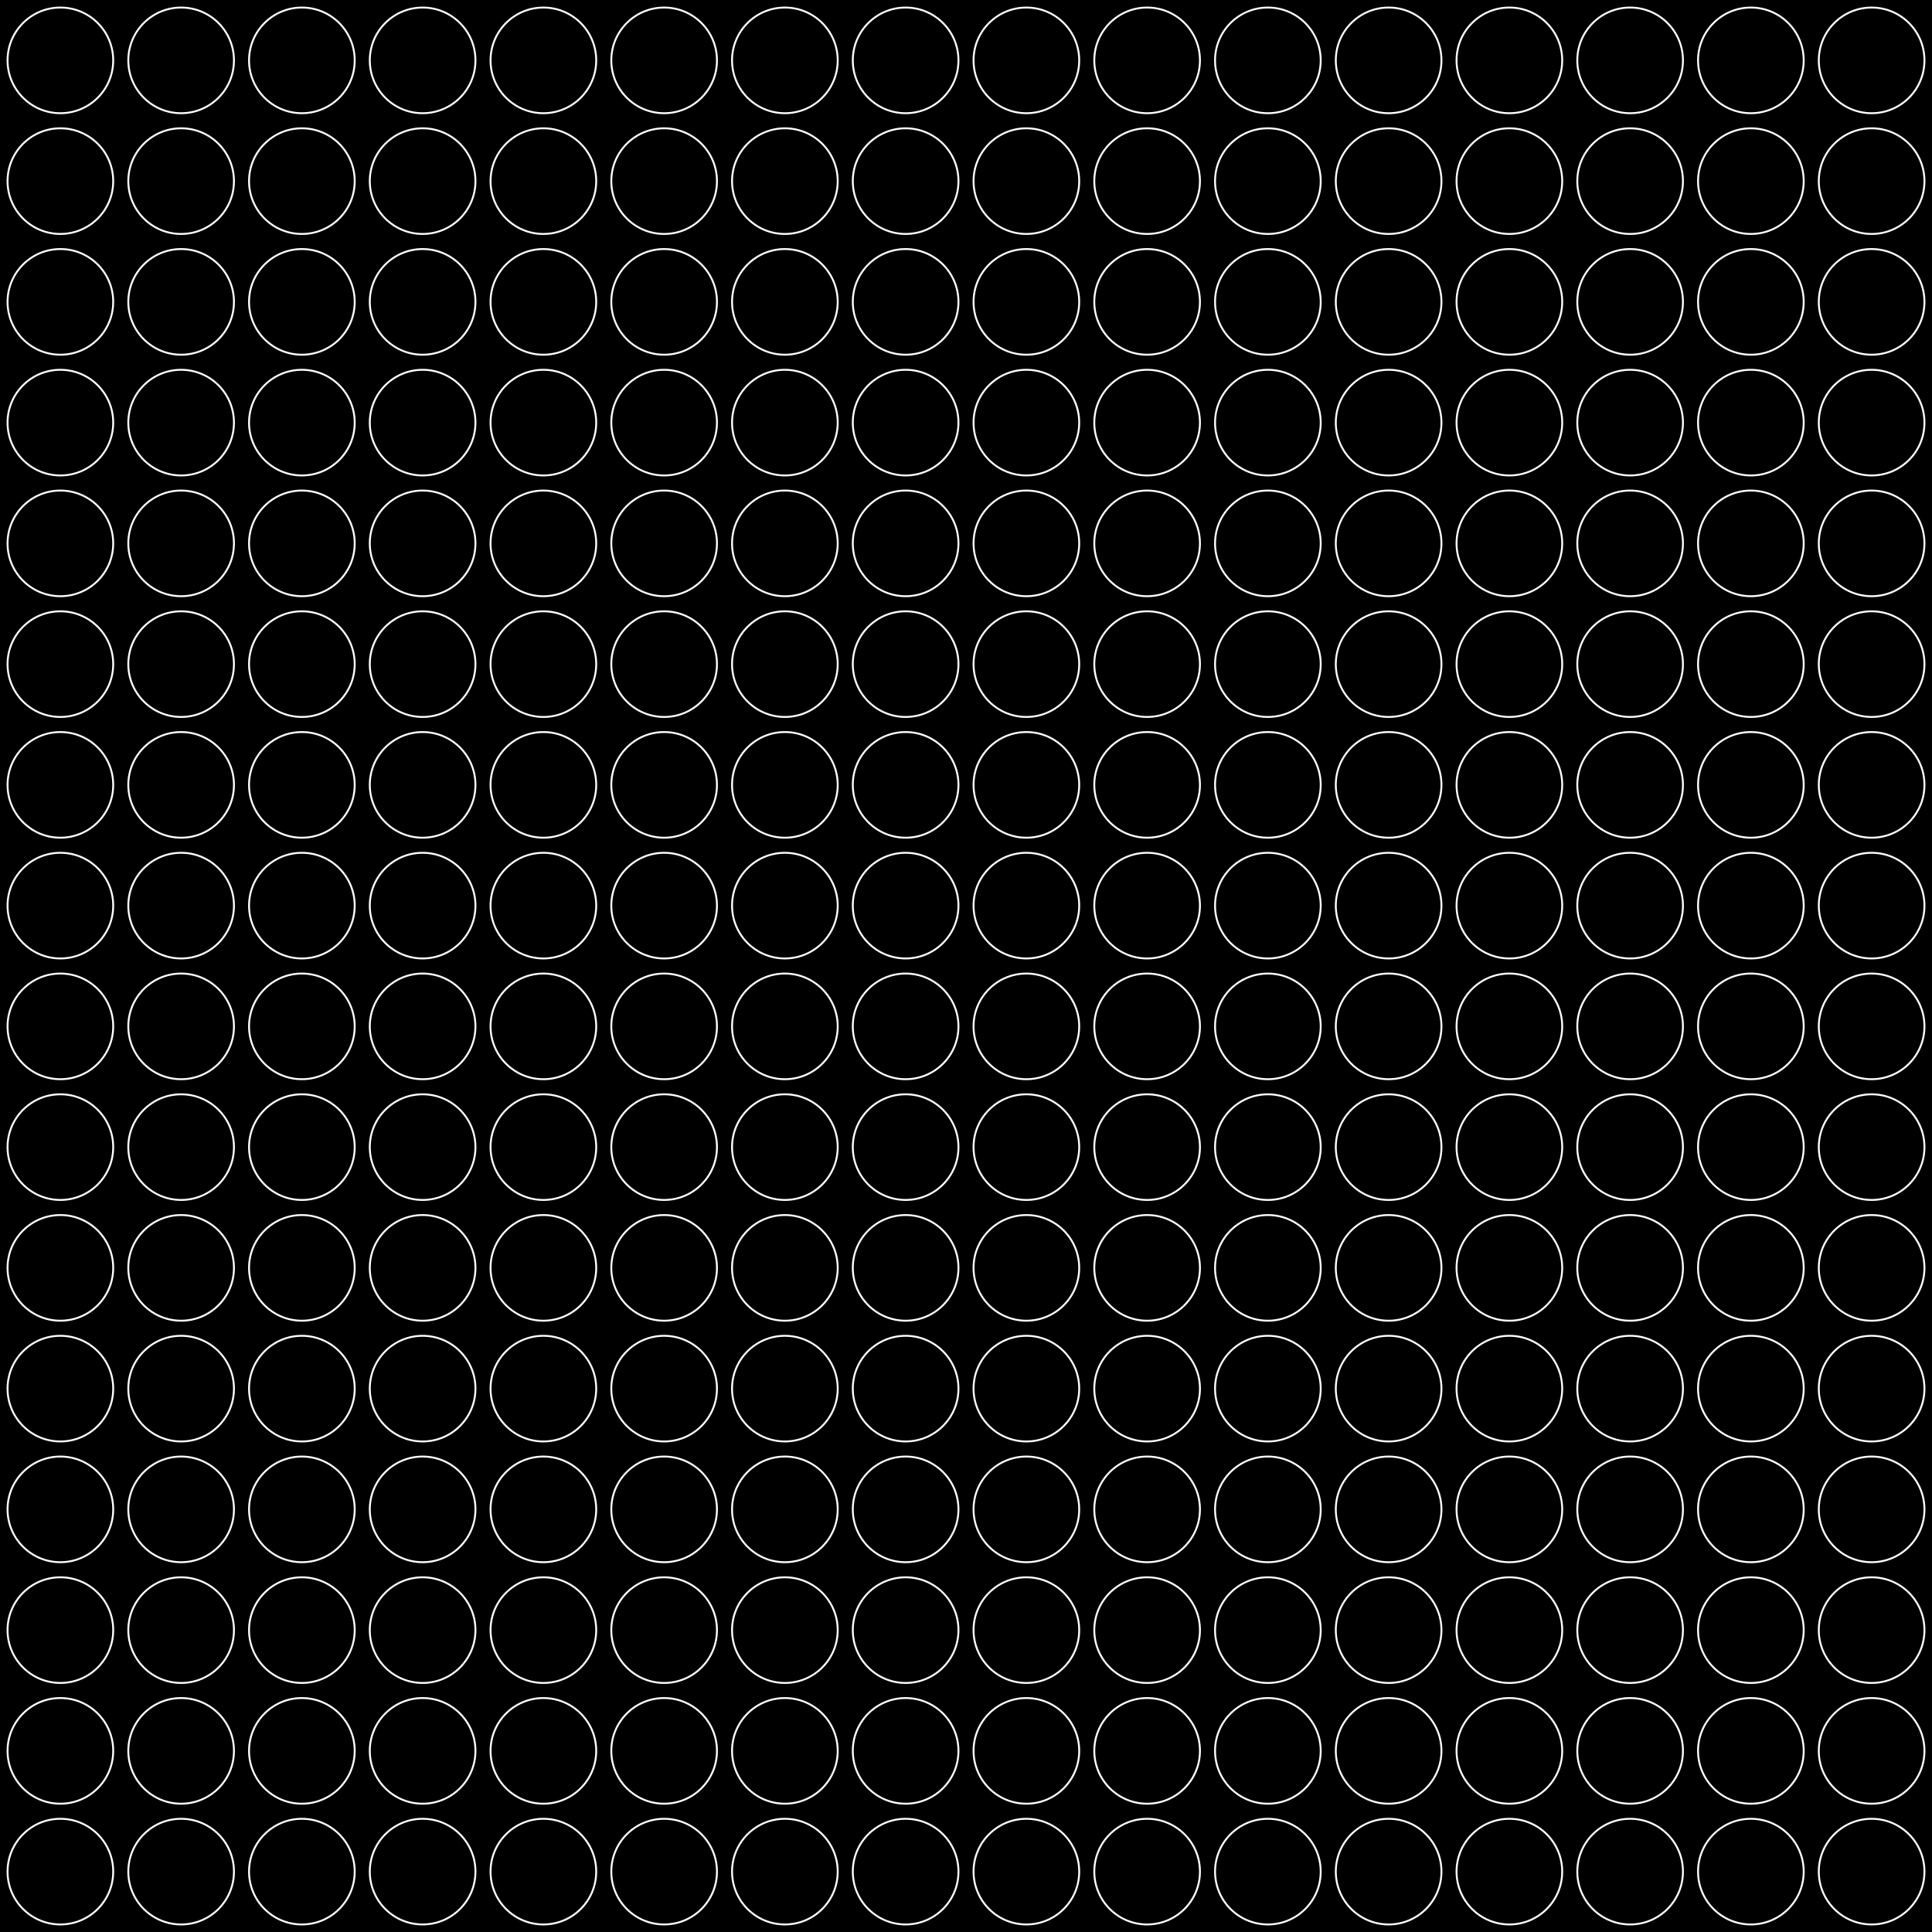
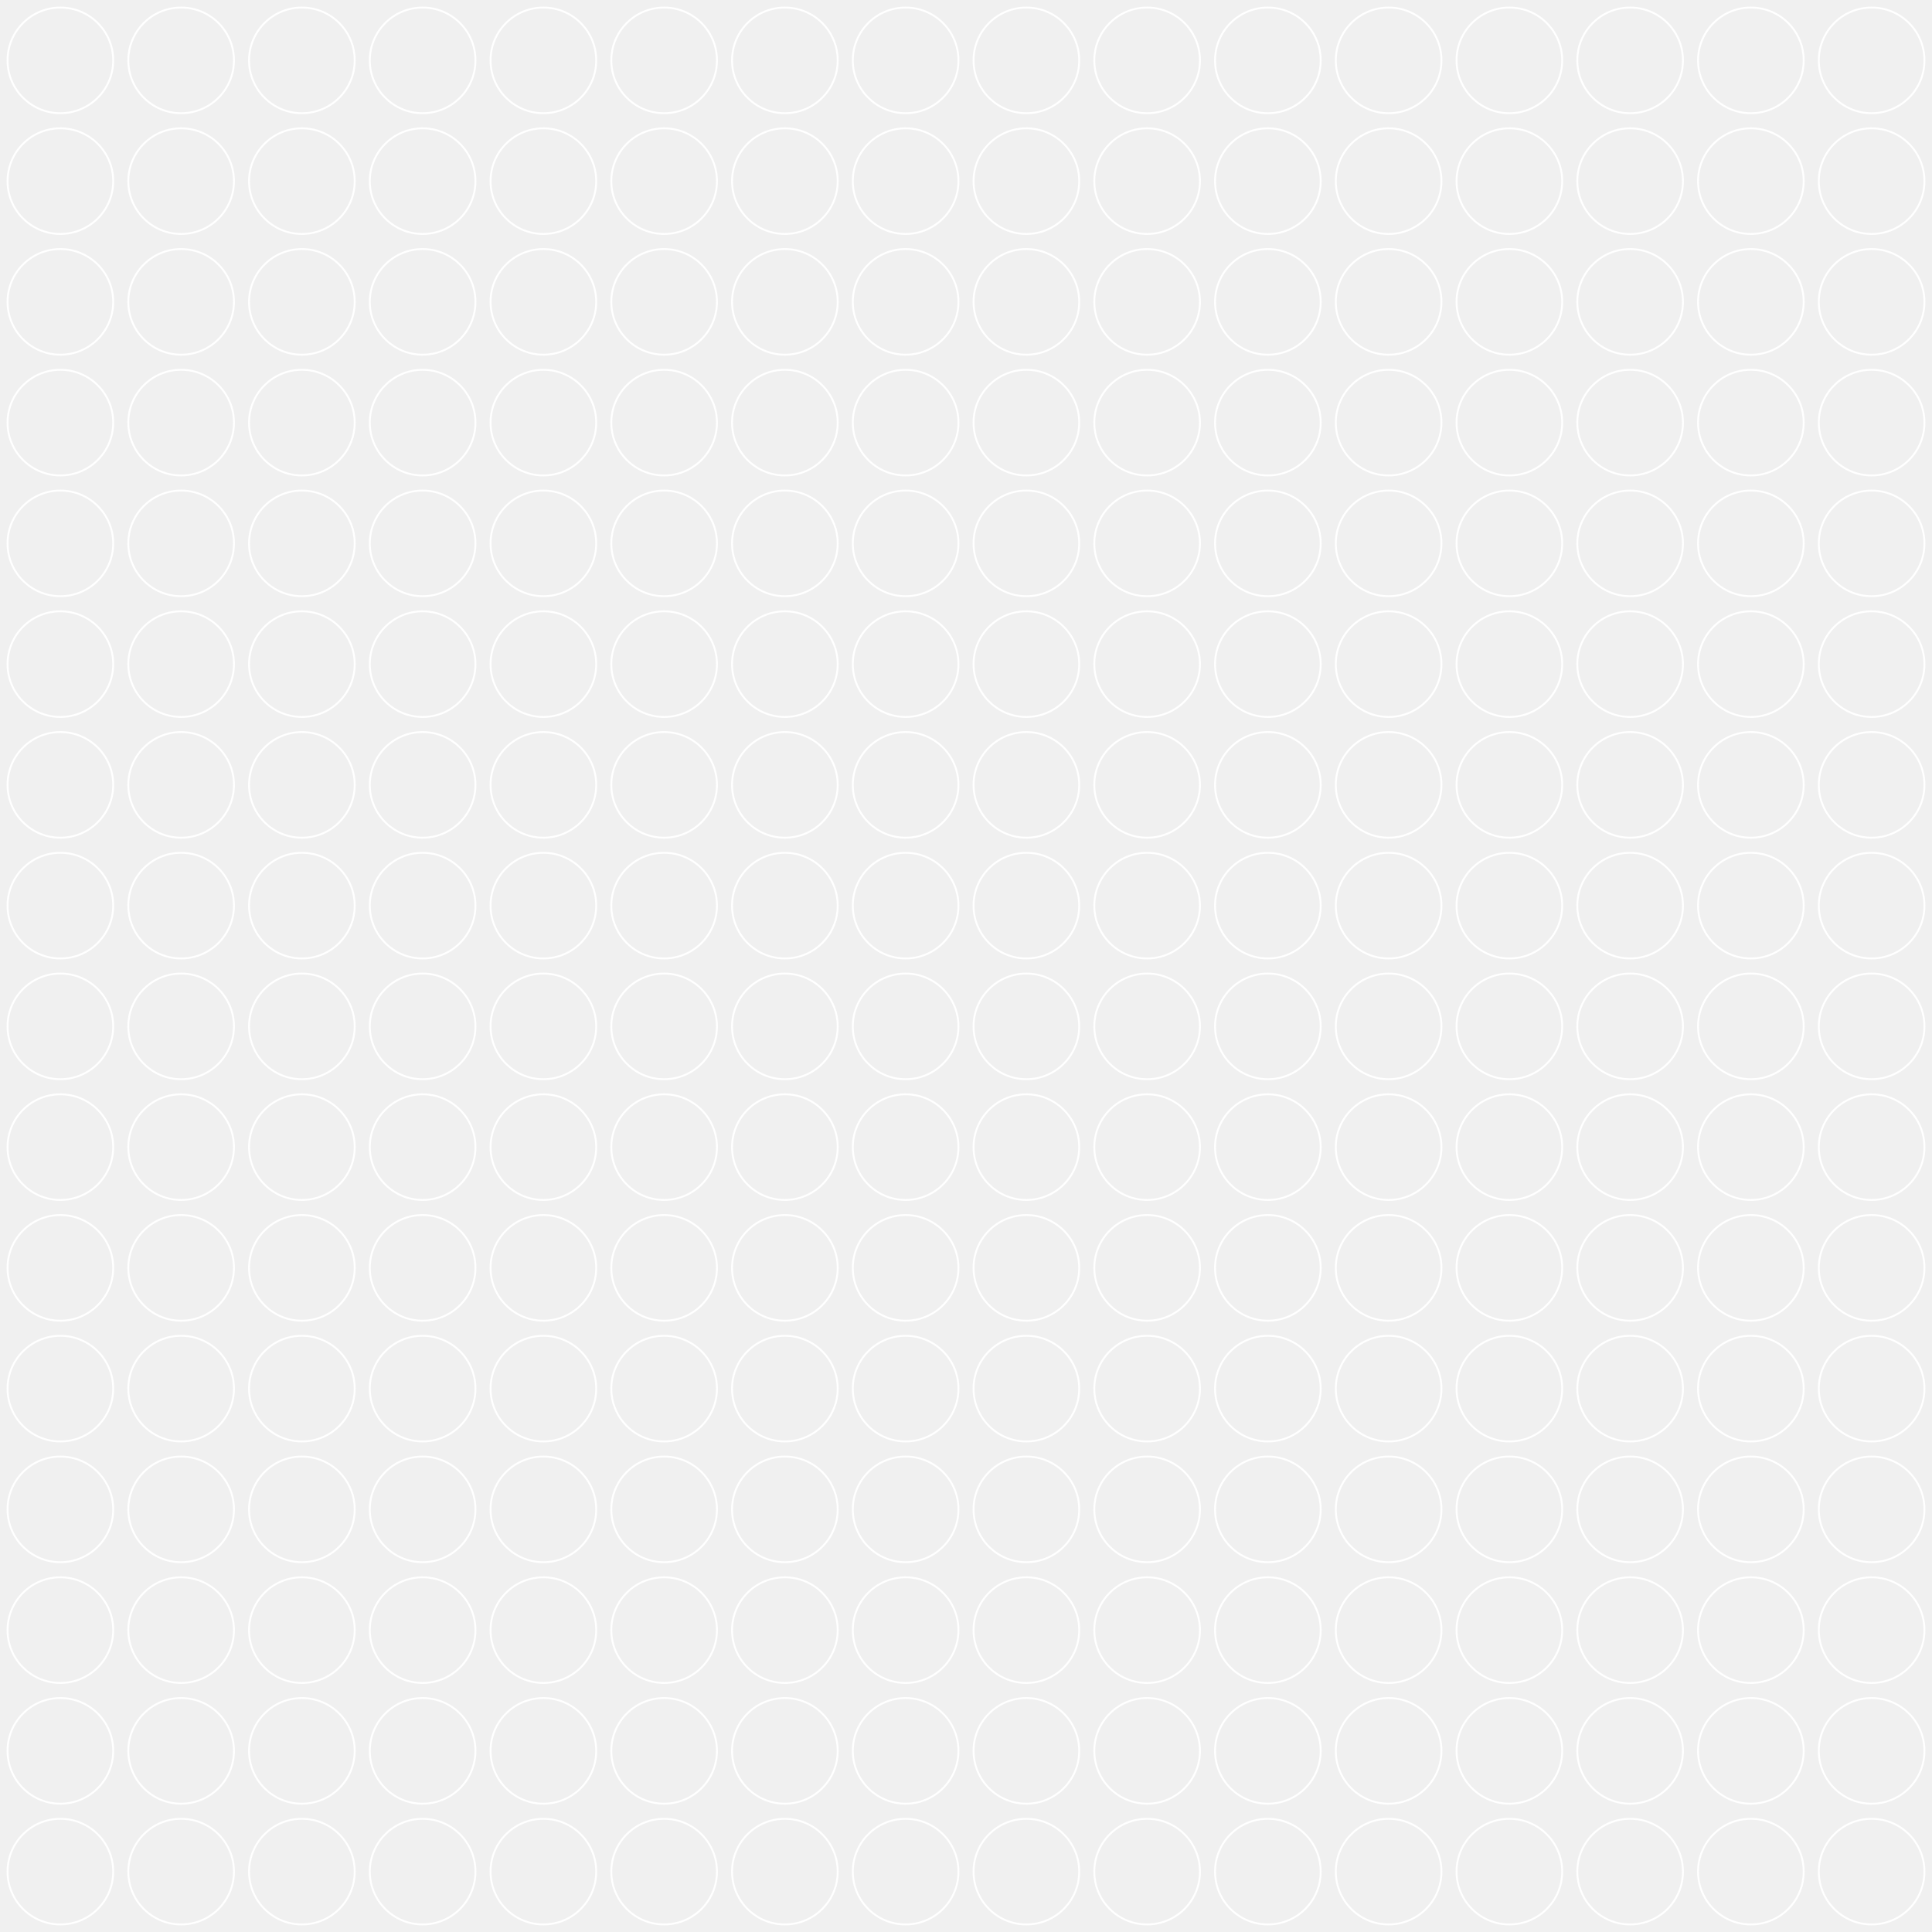
<svg xmlns="http://www.w3.org/2000/svg" width="1024" height="1024" viewBox="0 0 1024 1024">
-   <rect width="1024" height="1024" fill="black" />
+   <rect width="1024" height="1024" fill="none" />
  <g stroke="white" stroke-width="1" fill="none">
    <circle cx="32" cy="32" r="28" />
    <circle cx="96" cy="32" r="28" />
    <circle cx="160" cy="32" r="28" />
    <circle cx="224" cy="32" r="28" />
    <circle cx="288" cy="32" r="28" />
    <circle cx="352" cy="32" r="28" />
    <circle cx="416" cy="32" r="28" />
    <circle cx="480" cy="32" r="28" />
    <circle cx="544" cy="32" r="28" />
    <circle cx="608" cy="32" r="28" />
    <circle cx="672" cy="32" r="28" />
    <circle cx="736" cy="32" r="28" />
    <circle cx="800" cy="32" r="28" />
    <circle cx="864" cy="32" r="28" />
    <circle cx="928" cy="32" r="28" />
    <circle cx="992" cy="32" r="28" />
    <circle cx="32" cy="96" r="28" />
    <circle cx="96" cy="96" r="28" />
    <circle cx="160" cy="96" r="28" />
    <circle cx="224" cy="96" r="28" />
    <circle cx="288" cy="96" r="28" />
    <circle cx="352" cy="96" r="28" />
    <circle cx="416" cy="96" r="28" />
    <circle cx="480" cy="96" r="28" />
    <circle cx="544" cy="96" r="28" />
    <circle cx="608" cy="96" r="28" />
    <circle cx="672" cy="96" r="28" />
    <circle cx="736" cy="96" r="28" />
    <circle cx="800" cy="96" r="28" />
    <circle cx="864" cy="96" r="28" />
    <circle cx="928" cy="96" r="28" />
    <circle cx="992" cy="96" r="28" />
    <circle cx="32" cy="160" r="28" />
    <circle cx="96" cy="160" r="28" />
    <circle cx="160" cy="160" r="28" />
    <circle cx="224" cy="160" r="28" />
    <circle cx="288" cy="160" r="28" />
    <circle cx="352" cy="160" r="28" />
    <circle cx="416" cy="160" r="28" />
    <circle cx="480" cy="160" r="28" />
    <circle cx="544" cy="160" r="28" />
    <circle cx="608" cy="160" r="28" />
    <circle cx="672" cy="160" r="28" />
    <circle cx="736" cy="160" r="28" />
    <circle cx="800" cy="160" r="28" />
    <circle cx="864" cy="160" r="28" />
    <circle cx="928" cy="160" r="28" />
    <circle cx="992" cy="160" r="28" />
    <circle cx="32" cy="224" r="28" />
    <circle cx="96" cy="224" r="28" />
    <circle cx="160" cy="224" r="28" />
    <circle cx="224" cy="224" r="28" />
    <circle cx="288" cy="224" r="28" />
    <circle cx="352" cy="224" r="28" />
    <circle cx="416" cy="224" r="28" />
    <circle cx="480" cy="224" r="28" />
    <circle cx="544" cy="224" r="28" />
    <circle cx="608" cy="224" r="28" />
    <circle cx="672" cy="224" r="28" />
    <circle cx="736" cy="224" r="28" />
    <circle cx="800" cy="224" r="28" />
    <circle cx="864" cy="224" r="28" />
    <circle cx="928" cy="224" r="28" />
    <circle cx="992" cy="224" r="28" />
    <circle cx="32" cy="288" r="28" />
    <circle cx="96" cy="288" r="28" />
    <circle cx="160" cy="288" r="28" />
    <circle cx="224" cy="288" r="28" />
    <circle cx="288" cy="288" r="28" />
    <circle cx="352" cy="288" r="28" />
    <circle cx="416" cy="288" r="28" />
    <circle cx="480" cy="288" r="28" />
    <circle cx="544" cy="288" r="28" />
    <circle cx="608" cy="288" r="28" />
    <circle cx="672" cy="288" r="28" />
    <circle cx="736" cy="288" r="28" />
    <circle cx="800" cy="288" r="28" />
    <circle cx="864" cy="288" r="28" />
    <circle cx="928" cy="288" r="28" />
    <circle cx="992" cy="288" r="28" />
    <circle cx="32" cy="352" r="28" />
    <circle cx="96" cy="352" r="28" />
    <circle cx="160" cy="352" r="28" />
    <circle cx="224" cy="352" r="28" />
    <circle cx="288" cy="352" r="28" />
    <circle cx="352" cy="352" r="28" />
    <circle cx="416" cy="352" r="28" />
    <circle cx="480" cy="352" r="28" />
    <circle cx="544" cy="352" r="28" />
    <circle cx="608" cy="352" r="28" />
    <circle cx="672" cy="352" r="28" />
    <circle cx="736" cy="352" r="28" />
    <circle cx="800" cy="352" r="28" />
    <circle cx="864" cy="352" r="28" />
    <circle cx="928" cy="352" r="28" />
    <circle cx="992" cy="352" r="28" />
    <circle cx="32" cy="416" r="28" />
    <circle cx="96" cy="416" r="28" />
    <circle cx="160" cy="416" r="28" />
    <circle cx="224" cy="416" r="28" />
    <circle cx="288" cy="416" r="28" />
    <circle cx="352" cy="416" r="28" />
    <circle cx="416" cy="416" r="28" />
    <circle cx="480" cy="416" r="28" />
    <circle cx="544" cy="416" r="28" />
    <circle cx="608" cy="416" r="28" />
    <circle cx="672" cy="416" r="28" />
    <circle cx="736" cy="416" r="28" />
    <circle cx="800" cy="416" r="28" />
    <circle cx="864" cy="416" r="28" />
    <circle cx="928" cy="416" r="28" />
    <circle cx="992" cy="416" r="28" />
    <circle cx="32" cy="480" r="28" />
    <circle cx="96" cy="480" r="28" />
    <circle cx="160" cy="480" r="28" />
    <circle cx="224" cy="480" r="28" />
    <circle cx="288" cy="480" r="28" />
    <circle cx="352" cy="480" r="28" />
    <circle cx="416" cy="480" r="28" />
    <circle cx="480" cy="480" r="28" />
    <circle cx="544" cy="480" r="28" />
    <circle cx="608" cy="480" r="28" />
    <circle cx="672" cy="480" r="28" />
    <circle cx="736" cy="480" r="28" />
    <circle cx="800" cy="480" r="28" />
    <circle cx="864" cy="480" r="28" />
    <circle cx="928" cy="480" r="28" />
    <circle cx="992" cy="480" r="28" />
    <circle cx="32" cy="544" r="28" />
    <circle cx="96" cy="544" r="28" />
    <circle cx="160" cy="544" r="28" />
    <circle cx="224" cy="544" r="28" />
    <circle cx="288" cy="544" r="28" />
    <circle cx="352" cy="544" r="28" />
    <circle cx="416" cy="544" r="28" />
    <circle cx="480" cy="544" r="28" />
    <circle cx="544" cy="544" r="28" />
    <circle cx="608" cy="544" r="28" />
    <circle cx="672" cy="544" r="28" />
    <circle cx="736" cy="544" r="28" />
    <circle cx="800" cy="544" r="28" />
    <circle cx="864" cy="544" r="28" />
    <circle cx="928" cy="544" r="28" />
    <circle cx="992" cy="544" r="28" />
    <circle cx="32" cy="608" r="28" />
    <circle cx="96" cy="608" r="28" />
    <circle cx="160" cy="608" r="28" />
    <circle cx="224" cy="608" r="28" />
    <circle cx="288" cy="608" r="28" />
    <circle cx="352" cy="608" r="28" />
    <circle cx="416" cy="608" r="28" />
    <circle cx="480" cy="608" r="28" />
    <circle cx="544" cy="608" r="28" />
    <circle cx="608" cy="608" r="28" />
    <circle cx="672" cy="608" r="28" />
    <circle cx="736" cy="608" r="28" />
    <circle cx="800" cy="608" r="28" />
    <circle cx="864" cy="608" r="28" />
    <circle cx="928" cy="608" r="28" />
    <circle cx="992" cy="608" r="28" />
    <circle cx="32" cy="672" r="28" />
    <circle cx="96" cy="672" r="28" />
    <circle cx="160" cy="672" r="28" />
    <circle cx="224" cy="672" r="28" />
    <circle cx="288" cy="672" r="28" />
    <circle cx="352" cy="672" r="28" />
    <circle cx="416" cy="672" r="28" />
    <circle cx="480" cy="672" r="28" />
    <circle cx="544" cy="672" r="28" />
    <circle cx="608" cy="672" r="28" />
    <circle cx="672" cy="672" r="28" />
    <circle cx="736" cy="672" r="28" />
    <circle cx="800" cy="672" r="28" />
    <circle cx="864" cy="672" r="28" />
    <circle cx="928" cy="672" r="28" />
    <circle cx="992" cy="672" r="28" />
    <circle cx="32" cy="736" r="28" />
    <circle cx="96" cy="736" r="28" />
    <circle cx="160" cy="736" r="28" />
    <circle cx="224" cy="736" r="28" />
    <circle cx="288" cy="736" r="28" />
    <circle cx="352" cy="736" r="28" />
    <circle cx="416" cy="736" r="28" />
    <circle cx="480" cy="736" r="28" />
    <circle cx="544" cy="736" r="28" />
    <circle cx="608" cy="736" r="28" />
    <circle cx="672" cy="736" r="28" />
    <circle cx="736" cy="736" r="28" />
    <circle cx="800" cy="736" r="28" />
    <circle cx="864" cy="736" r="28" />
    <circle cx="928" cy="736" r="28" />
    <circle cx="992" cy="736" r="28" />
    <circle cx="32" cy="800" r="28" />
    <circle cx="96" cy="800" r="28" />
    <circle cx="160" cy="800" r="28" />
    <circle cx="224" cy="800" r="28" />
    <circle cx="288" cy="800" r="28" />
    <circle cx="352" cy="800" r="28" />
    <circle cx="416" cy="800" r="28" />
    <circle cx="480" cy="800" r="28" />
    <circle cx="544" cy="800" r="28" />
    <circle cx="608" cy="800" r="28" />
    <circle cx="672" cy="800" r="28" />
    <circle cx="736" cy="800" r="28" />
    <circle cx="800" cy="800" r="28" />
    <circle cx="864" cy="800" r="28" />
    <circle cx="928" cy="800" r="28" />
    <circle cx="992" cy="800" r="28" />
    <circle cx="32" cy="864" r="28" />
    <circle cx="96" cy="864" r="28" />
    <circle cx="160" cy="864" r="28" />
    <circle cx="224" cy="864" r="28" />
    <circle cx="288" cy="864" r="28" />
    <circle cx="352" cy="864" r="28" />
    <circle cx="416" cy="864" r="28" />
    <circle cx="480" cy="864" r="28" />
    <circle cx="544" cy="864" r="28" />
    <circle cx="608" cy="864" r="28" />
    <circle cx="672" cy="864" r="28" />
    <circle cx="736" cy="864" r="28" />
    <circle cx="800" cy="864" r="28" />
    <circle cx="864" cy="864" r="28" />
    <circle cx="928" cy="864" r="28" />
    <circle cx="992" cy="864" r="28" />
    <circle cx="32" cy="928" r="28" />
    <circle cx="96" cy="928" r="28" />
    <circle cx="160" cy="928" r="28" />
    <circle cx="224" cy="928" r="28" />
    <circle cx="288" cy="928" r="28" />
    <circle cx="352" cy="928" r="28" />
    <circle cx="416" cy="928" r="28" />
    <circle cx="480" cy="928" r="28" />
    <circle cx="544" cy="928" r="28" />
    <circle cx="608" cy="928" r="28" />
    <circle cx="672" cy="928" r="28" />
    <circle cx="736" cy="928" r="28" />
    <circle cx="800" cy="928" r="28" />
    <circle cx="864" cy="928" r="28" />
    <circle cx="928" cy="928" r="28" />
    <circle cx="992" cy="928" r="28" />
    <circle cx="32" cy="992" r="28" />
    <circle cx="96" cy="992" r="28" />
    <circle cx="160" cy="992" r="28" />
    <circle cx="224" cy="992" r="28" />
    <circle cx="288" cy="992" r="28" />
    <circle cx="352" cy="992" r="28" />
    <circle cx="416" cy="992" r="28" />
    <circle cx="480" cy="992" r="28" />
    <circle cx="544" cy="992" r="28" />
    <circle cx="608" cy="992" r="28" />
    <circle cx="672" cy="992" r="28" />
    <circle cx="736" cy="992" r="28" />
    <circle cx="800" cy="992" r="28" />
    <circle cx="864" cy="992" r="28" />
    <circle cx="928" cy="992" r="28" />
    <circle cx="992" cy="992" r="28" />
  </g>
</svg>
